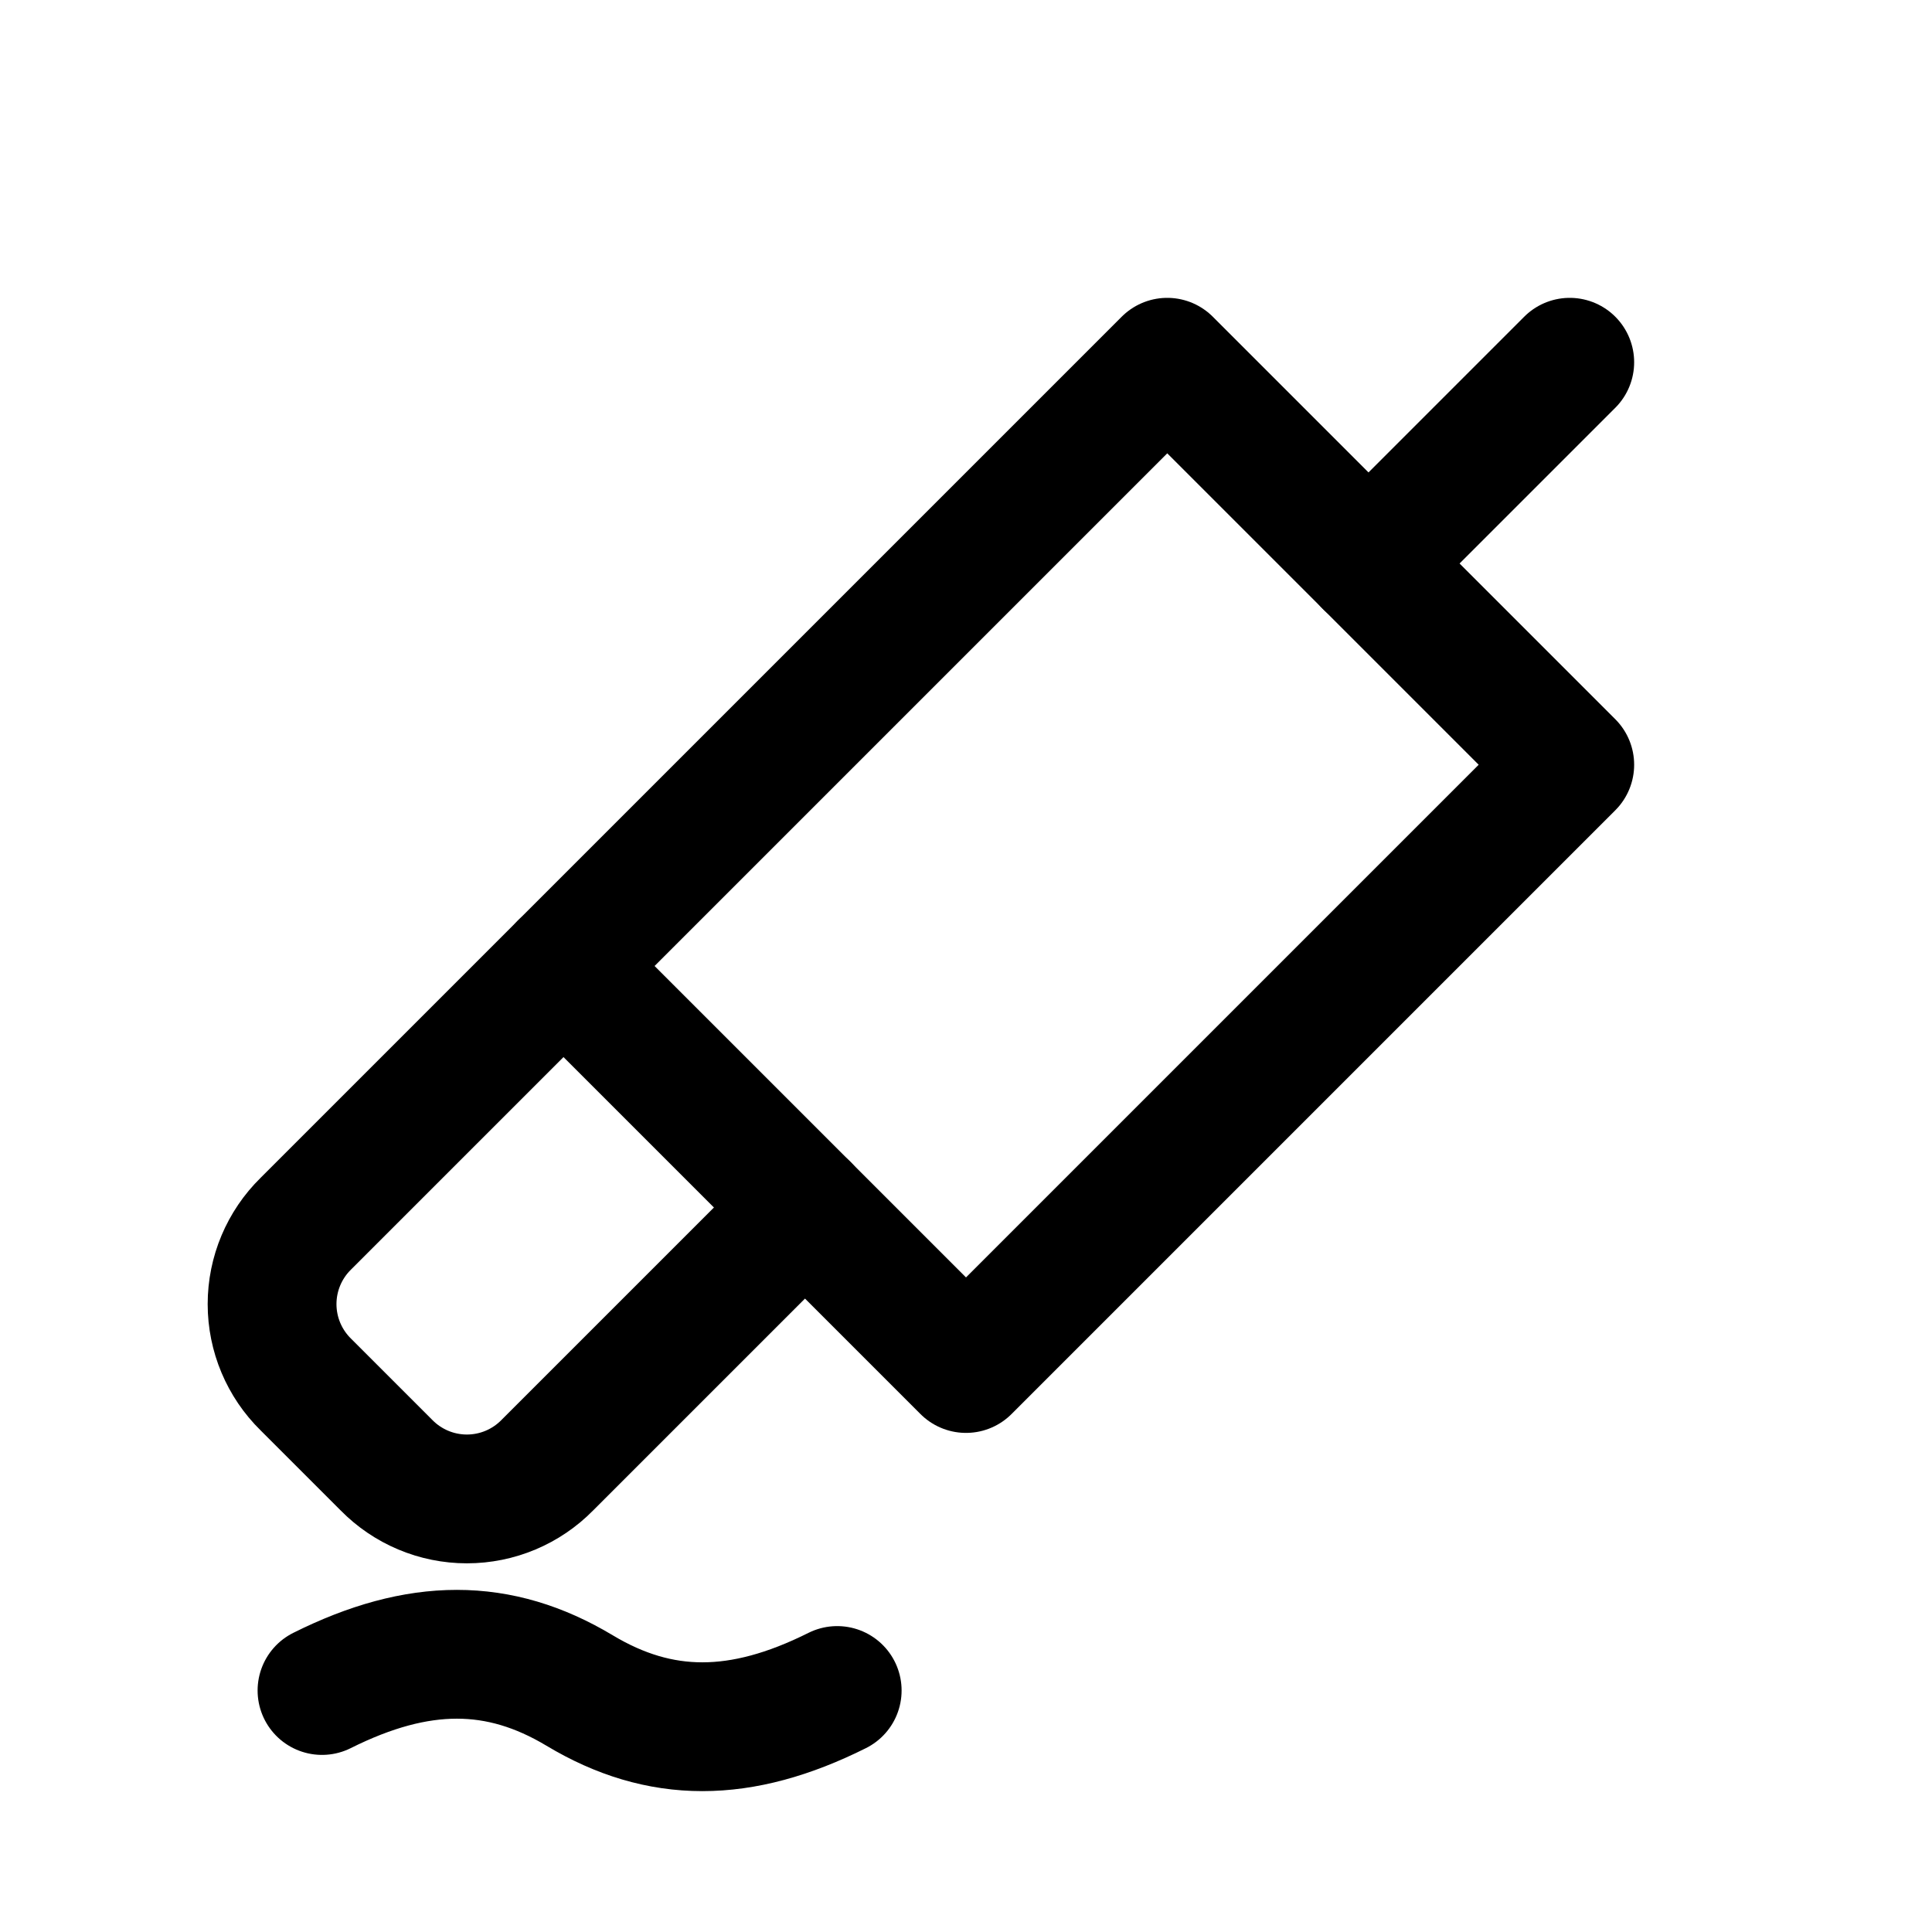
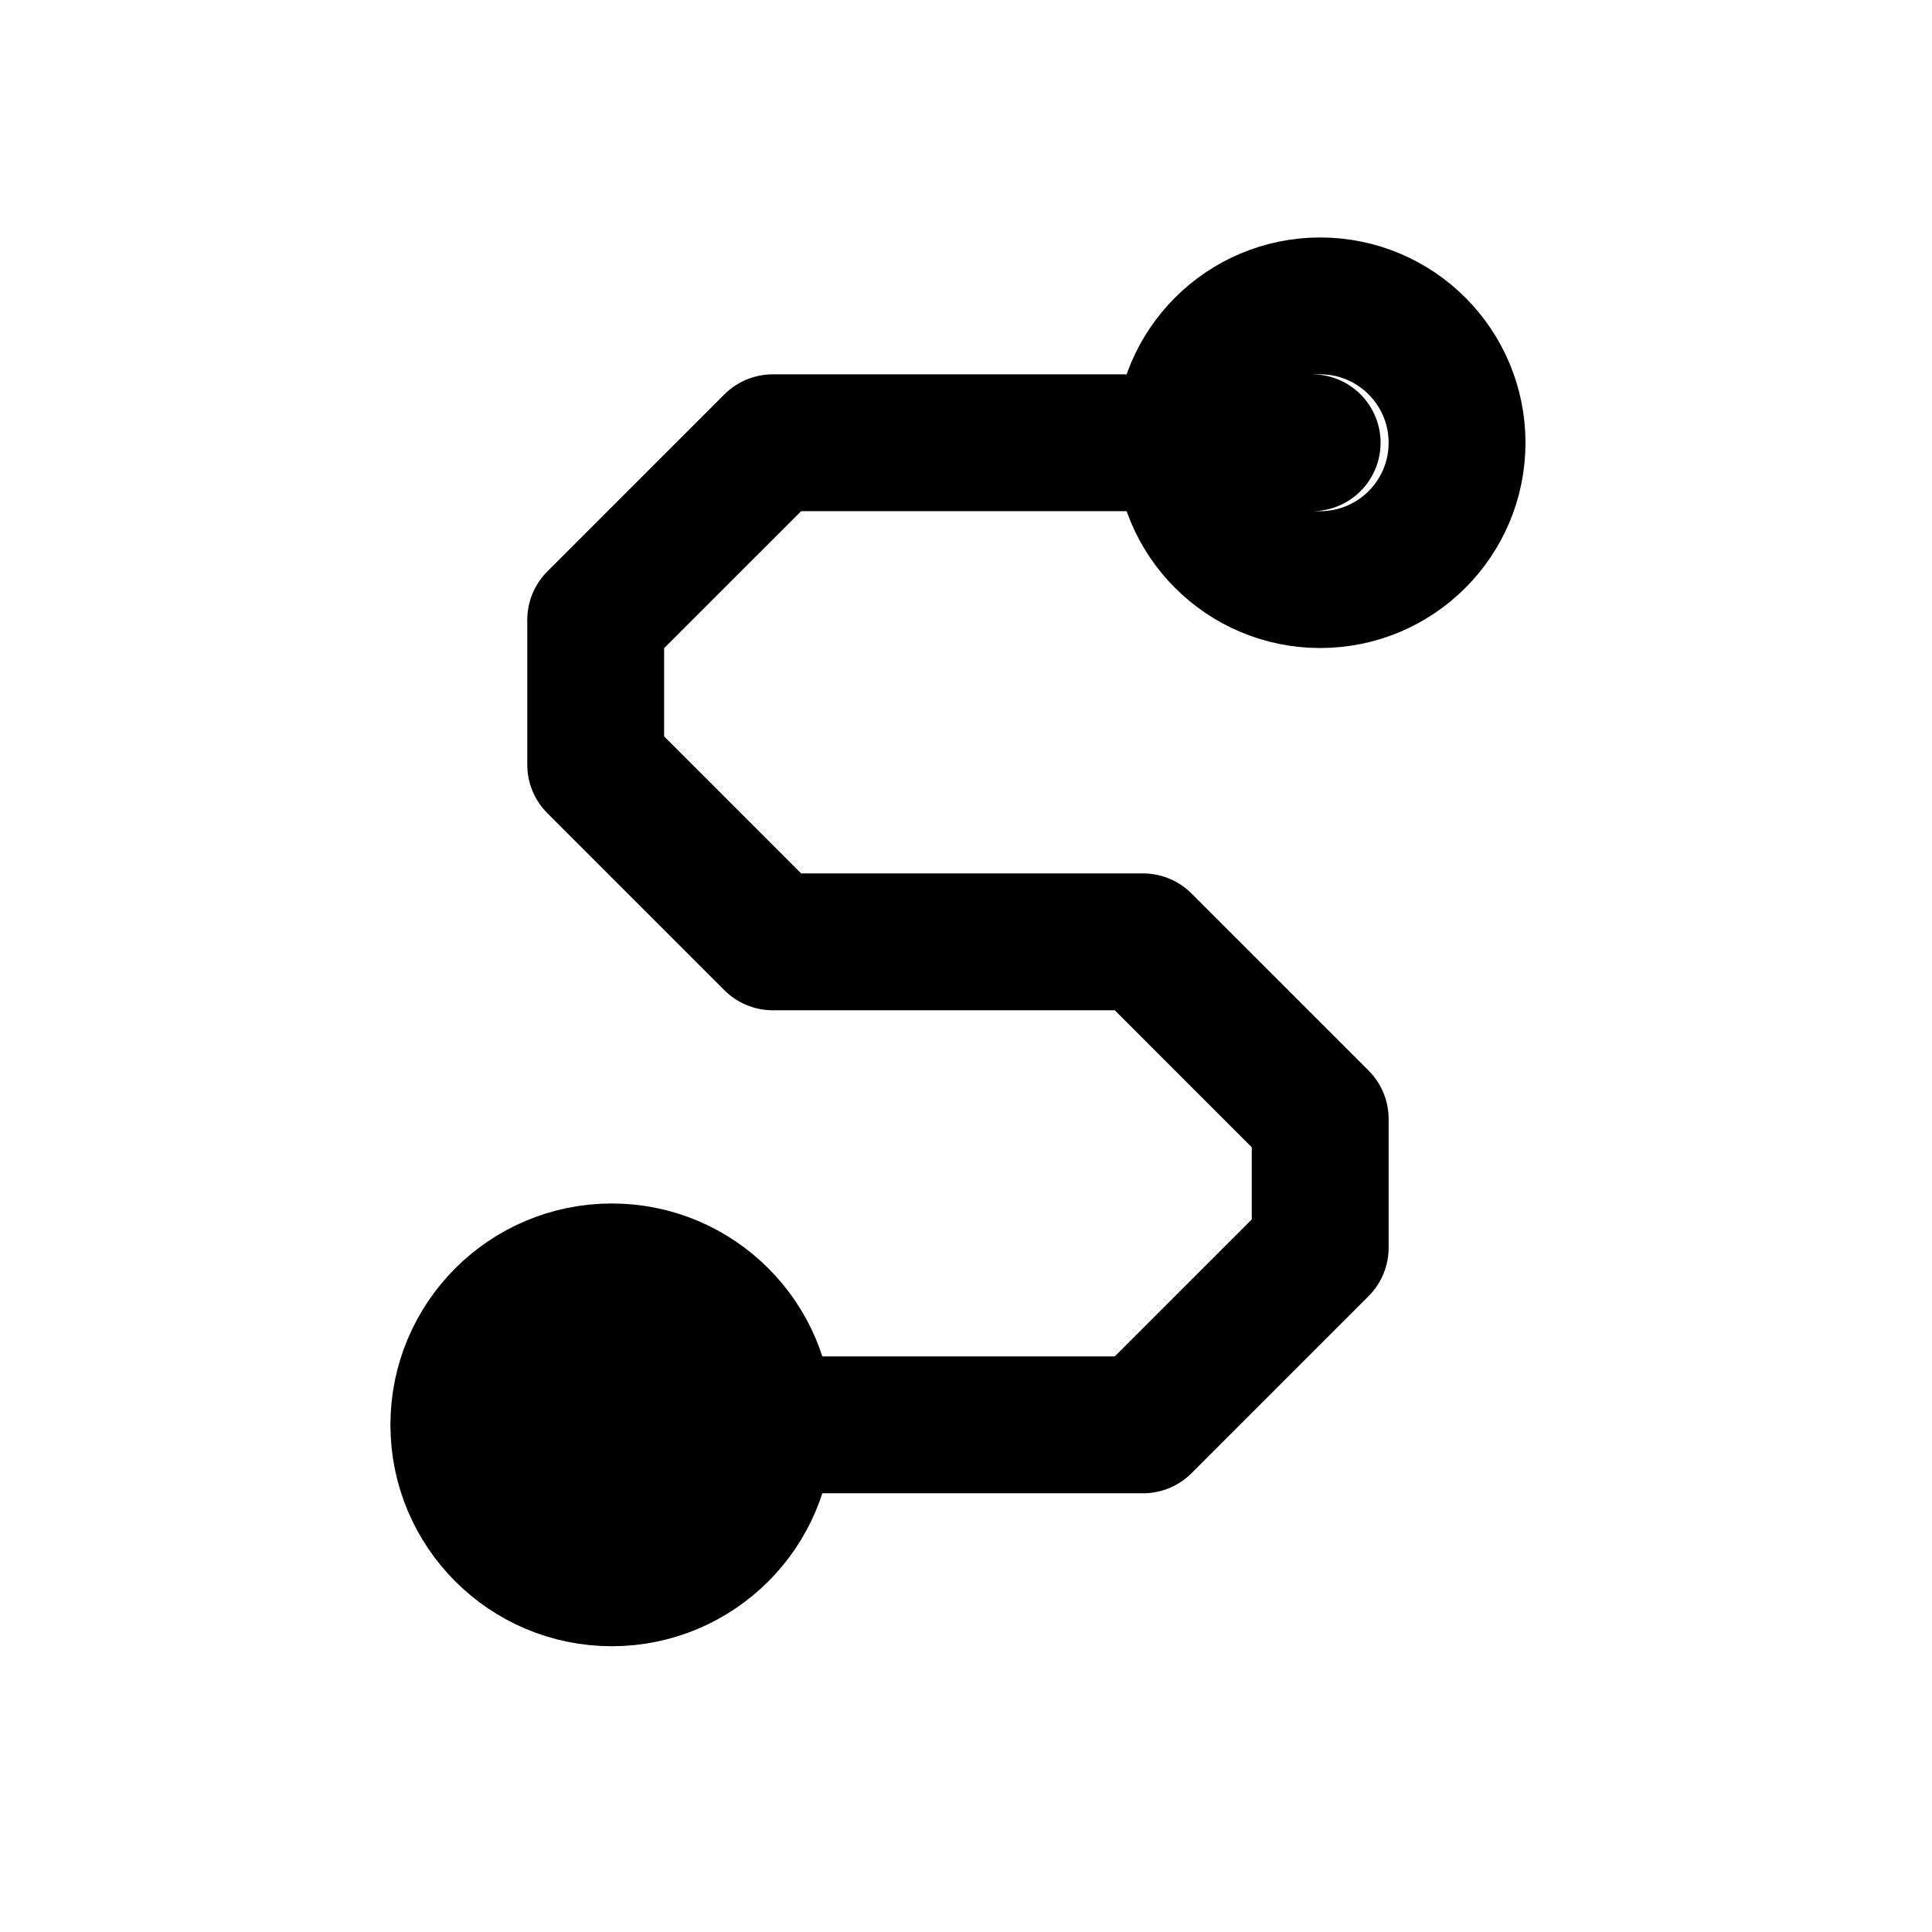
- <svg xmlns="http://www.w3.org/2000/svg" width="24" height="24" viewBox="0 0 24 24" fill="none" stroke="currentColor" stroke-width="1.6" stroke-linecap="round" stroke-linejoin="round">
-   <path d="M14.5 4.5l5 5-7.5 7.5-5-5z" />
-   <path d="M7 12l-3.2 3.2a1.4 1.4 0 0 0 0 2l1 1a1.4 1.4 0 0 0 2 0L10 15" />
-   <path d="M17 7l2.5-2.5" />
-   <path d="M4 21c1.2-.6 2.2-.6 3.2 0s2 .6 3.2 0" />
+ <svg xmlns="http://www.w3.org/2000/svg" width="24" height="24" viewBox="0 0 24 24" fill="none" stroke="currentColor" stroke-width="1.7" stroke-linecap="round" stroke-linejoin="round">
+   <path d="M16.3 5.5H9.6L7.4 7.7v1.8l2.2 2.2h4.6l2.2 2.2v1.6l-2.2 2.2H7.7" />
+   <circle cx="16.4" cy="5.5" r="1.7" />
+   <circle cx="7.6" cy="17.7" r="1.9" fill="currentColor" />
</svg>
